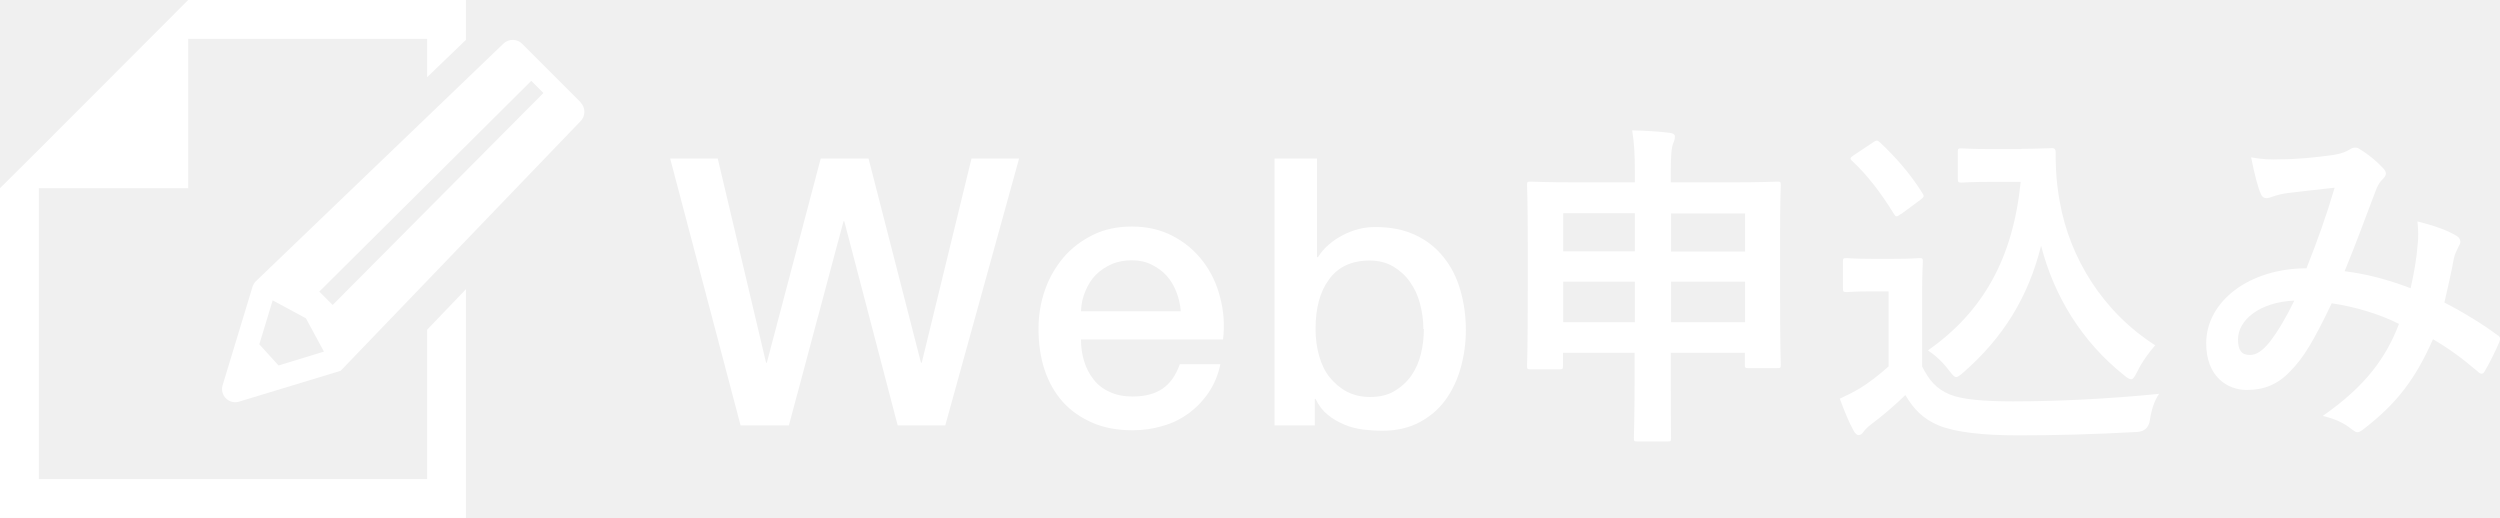
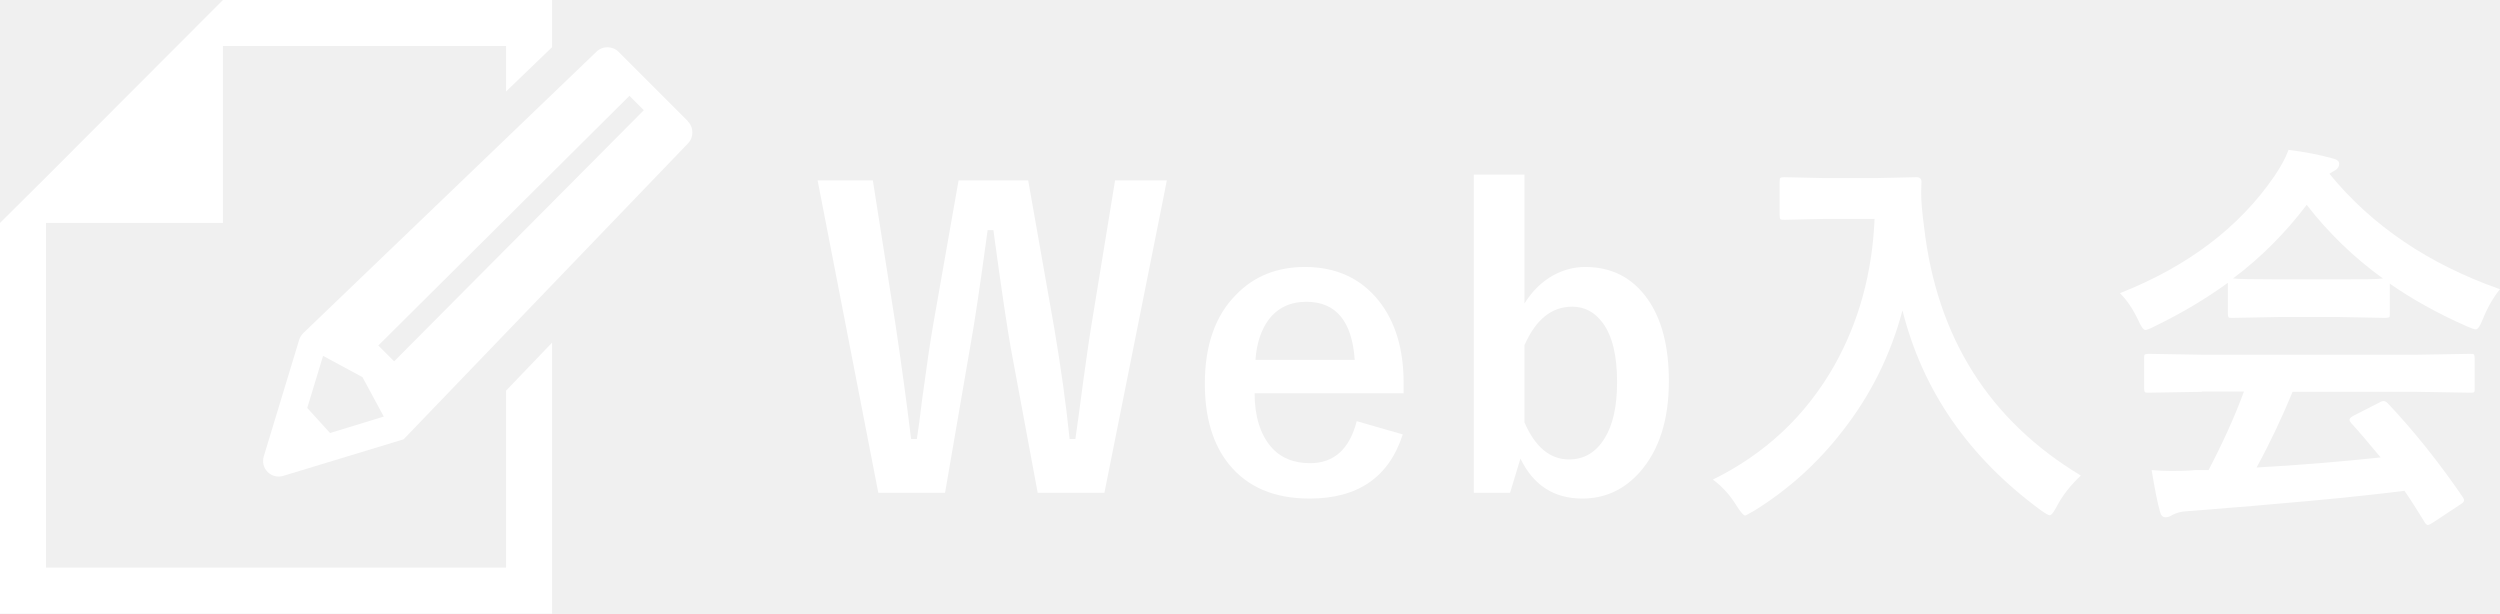
- <svg xmlns="http://www.w3.org/2000/svg" id="_レイヤー_2" viewBox="0 0 102.96 21.33">
+ <svg xmlns="http://www.w3.org/2000/svg" id="_レイヤー_2" viewBox="0 0 86.9 21.33">
  <defs>
    <style>.cls-1{fill:#fff;stroke-width:0px;}</style>
  </defs>
  <g id="_レイヤー_1-2">
-     <path class="cls-1" d="M27.6,6.53h1.96l1.99,8.41h.03l2.22-8.41h1.97l2.16,8.41h.03l2.05-8.41h1.96l-3.04,10.99h-1.96l-2.2-8.41h-.03l-2.25,8.41h-1.99l-2.9-10.99Z" />
-     <path class="cls-1" d="M44.52,13.99c0,.31.04.6.13.89s.22.54.39.75c.17.22.39.39.66.51.27.13.58.19.95.19.51,0,.92-.11,1.24-.33.31-.22.54-.55.7-1h1.67c-.09.43-.25.82-.48,1.16-.23.34-.5.62-.82.86-.32.23-.67.41-1.07.52-.39.12-.81.18-1.24.18-.63,0-1.18-.1-1.66-.31-.48-.21-.89-.49-1.22-.86-.33-.37-.58-.81-.75-1.32-.17-.51-.25-1.08-.25-1.69,0-.56.09-1.1.27-1.61s.44-.95.77-1.34c.33-.38.74-.69,1.21-.92.47-.23,1-.34,1.6-.34.62,0,1.19.13,1.68.39.5.26.91.61,1.24,1.04.33.43.57.93.71,1.49.15.56.19,1.14.12,1.73h-5.85ZM48.63,12.83c-.02-.28-.08-.54-.18-.8-.1-.26-.23-.48-.4-.67s-.38-.34-.62-.46c-.24-.12-.51-.18-.81-.18s-.59.05-.84.16-.47.26-.65.44-.32.41-.43.67c-.11.26-.17.53-.18.83h4.1Z" />
-     <path class="cls-1" d="M52.49,6.53h1.75v4.06h.04c.12-.19.27-.37.45-.52.17-.15.37-.28.58-.39s.43-.19.66-.25c.23-.06.46-.08.68-.08.63,0,1.17.11,1.64.33.47.22.85.52,1.16.91.31.38.54.83.69,1.35.15.51.23,1.06.23,1.65,0,.53-.07,1.05-.21,1.55-.14.5-.35.95-.63,1.33-.28.39-.64.69-1.07.92-.43.23-.94.35-1.52.35-.27,0-.54-.02-.81-.05-.27-.04-.53-.1-.78-.21s-.47-.23-.67-.4c-.2-.16-.37-.38-.5-.65h-.03v1.09h-1.66V6.53ZM58.62,13.55c0-.36-.05-.71-.14-1.05-.09-.34-.23-.64-.42-.9-.18-.26-.42-.47-.69-.63-.28-.16-.6-.24-.96-.24-.74,0-1.3.26-1.67.77-.38.51-.56,1.19-.56,2.05,0,.4.05.77.15,1.12.1.34.24.64.44.88s.43.44.7.58c.27.14.59.22.95.22.4,0,.74-.08,1.02-.25s.51-.38.69-.64c.18-.26.31-.56.39-.89.08-.33.12-.67.12-1.02Z" />
-     <path class="cls-1" d="M67.33,7.08c0-.77-.03-1.2-.11-1.71.53.01,1.06.04,1.54.1.13.01.22.07.22.14,0,.11-.03.2-.07.29-.07.18-.1.49-.1,1.15v.46h2.46c1.36,0,1.83-.03,1.92-.03.14,0,.15.01.15.15,0,.08-.03.6-.03,2.16v2.04c0,2.6.03,3.09.03,3.18,0,.14-.01.15-.15.15h-1.18c-.14,0-.15-.01-.15-.15v-.48h-3.05v.91c0,1.67.01,2.52.01,2.59,0,.14-.01.15-.14.15h-1.25c-.13,0-.14-.01-.14-.15,0-.08.03-.92.03-2.58v-.92h-2.95v.53c0,.14-.01.15-.15.15h-1.18c-.14,0-.15-.01-.15-.15,0-.08.03-.57.03-3.19v-1.82c0-1.82-.03-2.32-.03-2.42,0-.14.01-.15.15-.15.1,0,.57.03,1.92.03h2.37v-.43ZM64.38,10.35h2.95v-1.57h-2.95v1.57ZM67.33,13.27v-1.67h-2.95v1.67h2.95ZM68.82,8.79v1.57h3.05v-1.57h-3.05ZM71.87,13.27v-1.67h-3.05v1.67h3.05Z" />
-     <path class="cls-1" d="M79.16,15.09c.29.57.57.92,1.15,1.16.49.2,1.37.28,2.59.28,1.81,0,3.93-.1,6.02-.31-.2.29-.32.67-.38,1.09q-.07.45-.52.48c-1.78.1-3.44.14-4.9.14s-2.6-.13-3.28-.41c-.64-.27-1.02-.66-1.37-1.25-.43.42-.92.84-1.44,1.23-.14.11-.22.2-.28.28-.07.1-.13.14-.21.14-.06,0-.14-.07-.2-.18-.2-.36-.38-.81-.57-1.32.36-.17.56-.27.83-.43.41-.25.81-.57,1.18-.9v-3.09h-.69c-.76,0-.95.03-1.02.03-.15,0-.17-.01-.17-.17v-1.08c0-.14.01-.15.17-.15.07,0,.27.03,1.02.03h.9c.74,0,.97-.03,1.05-.03.14,0,.15.01.15.15,0,.08-.03.48-.03,1.33v2.97ZM78.29,8.81c-.1.07-.14.1-.18.1s-.07-.03-.11-.1c-.52-.84-1.09-1.6-1.72-2.18-.11-.1-.08-.14.07-.24l.78-.52c.15-.1.18-.11.29-.01.64.6,1.25,1.29,1.75,2.09.08.13.08.15-.07.27l-.81.6ZM83.25,6.13c.64,0,1.09-.03,1.27-.03.1,0,.14.07.14.15,0,.32-.01,1.11.17,2.06.41,2.32,1.78,4.54,3.93,5.91-.24.27-.55.69-.74,1.09-.11.21-.17.31-.25.31-.07,0-.17-.06-.31-.18-1.71-1.37-2.86-3.22-3.4-5.32-.53,2.13-1.57,3.79-3.19,5.21-.15.13-.24.2-.31.2s-.14-.08-.29-.27c-.29-.39-.59-.64-.87-.83,2.24-1.57,3.5-3.75,3.82-6.94h-1.22c-.87,0-1.12.03-1.2.03-.15,0-.17-.01-.17-.17v-1.09c0-.14.01-.15.17-.15.08,0,.34.03,1.2.03h1.25Z" />
-     <path class="cls-1" d="M99.57,10.07c.03-.31.03-.57-.01-.95.73.18,1.29.39,1.62.6.13.07.2.25.1.38-.08.18-.18.34-.22.55-.11.59-.25,1.2-.39,1.81.8.41,1.67.95,2.18,1.34.14.08.13.15.08.29-.14.34-.43.92-.6,1.2-.04.07-.08.1-.13.1-.06,0-.11-.04-.17-.1-.62-.53-1.18-.94-1.83-1.32-.71,1.61-1.47,2.63-2.83,3.68-.13.1-.2.15-.28.15-.06,0-.11-.03-.21-.1-.38-.31-.73-.45-1.22-.57,1.75-1.22,2.6-2.38,3.14-3.79-.77-.39-1.76-.7-2.77-.85-.74,1.54-1.15,2.24-1.71,2.8-.52.55-1.08.77-1.79.77-.81,0-1.67-.56-1.67-1.92,0-1.74,1.79-3.09,4.13-3.09.46-1.16.81-2.14,1.16-3.32-.77.08-1.47.17-1.93.22-.2.03-.41.07-.63.15-.07.03-.17.06-.25.06-.11,0-.18-.06-.22-.15-.13-.28-.27-.83-.41-1.53.42.08.81.1,1.23.08.67,0,1.37-.07,2.17-.18.35-.06.5-.13.69-.24.06-.04.13-.06.18-.06.07,0,.14.01.2.06.35.21.69.49.95.77.08.08.13.15.13.24s-.06.15-.14.24c-.21.2-.27.46-.38.73-.36.95-.76,2.04-1.18,3.05.88.11,1.71.32,2.72.7.14-.64.24-1.18.29-1.81ZM92.17,13.98c0,.45.15.64.49.64.27,0,.53-.18.81-.53.32-.41.66-.97,1.02-1.71-1.43.06-2.32.8-2.32,1.6Z" />
+     <path class="cls-1" d="M40.56,6.27l-2.17,10.86h-2.32l-.94-5.06c-.1-.56-.31-1.92-.6-4.07h-.2c-.26,1.92-.46,3.26-.6,4.02l-.88,5.11h-2.32l-2.11-10.86h1.92l.78,4.96c.22,1.46.4,2.81.55,4.03h.2c.05-.31.11-.76.18-1.35.16-1.19.29-2.07.39-2.64l.88-5h2.42l.91,5.16c.22,1.3.4,2.57.53,3.83h.2c.05-.31.14-1.02.29-2.13.1-.7.18-1.3.26-1.78l.83-5.08h1.81Z" />
+     <path class="cls-1" d="M48.81,13.67h-5.2c0,.8.2,1.42.56,1.85.33.39.79.58,1.37.58.83,0,1.37-.49,1.62-1.46l1.6.46c-.48,1.49-1.56,2.23-3.24,2.23-1.23,0-2.16-.4-2.8-1.19-.56-.69-.84-1.63-.84-2.8,0-1.33.36-2.37,1.09-3.1.62-.64,1.42-.96,2.39-.96,1.08,0,1.94.39,2.57,1.18.57.72.86,1.67.86,2.85v.36ZM47.09,12.51c-.09-1.34-.65-2.02-1.68-2.02-.56,0-1,.21-1.31.62-.26.35-.42.82-.46,1.4h3.45Z" />
+     <path class="cls-1" d="M52.99,6.07v4.48c.26-.42.59-.75,1-.98.35-.19.72-.29,1.11-.29.93,0,1.66.38,2.18,1.13.49.7.73,1.65.73,2.84,0,1.35-.34,2.4-1.01,3.16-.54.61-1.21.92-2,.92-.98,0-1.7-.46-2.15-1.39l-.36,1.19h-1.26V6.07h1.75ZM52.99,11.98v2.7c.37.86.89,1.29,1.55,1.29.53,0,.94-.25,1.24-.74.29-.47.43-1.12.43-1.95,0-.93-.17-1.62-.51-2.07-.27-.36-.62-.55-1.05-.55-.71,0-1.26.44-1.65,1.32Z" />
+     <path class="cls-1" d="M59.54,16.67c1.83-.9,3.24-2.23,4.23-3.98.84-1.5,1.31-3.19,1.39-5.08h-1.74l-1.39.03c-.08,0-.13,0-.15-.03-.01-.02-.02-.06-.02-.12v-1.18c0-.07.01-.12.03-.13.02-.01.06-.02.14-.02l1.39.03h1.79l1.4-.03c.12,0,.18.05.18.16,0,.13-.01.25-.01.36,0,.29.03.69.1,1.2.44,3.84,2.26,6.73,5.45,8.65-.35.33-.63.68-.83,1.06-.11.21-.19.32-.25.32-.05,0-.15-.06-.32-.18-2.5-1.84-4.1-4.15-4.8-6.94-.41,1.54-1.1,2.94-2.09,4.2-.86,1.11-1.88,2.03-3.06,2.76-.19.11-.3.17-.32.17-.05,0-.15-.11-.29-.33-.22-.36-.49-.67-.83-.92Z" />
+     <path class="cls-1" d="M86.9,10.05c-.24.3-.44.65-.6,1.05-.09.23-.17.35-.24.35-.05,0-.16-.04-.32-.11-1.02-.45-1.91-.95-2.67-1.48v1.04c0,.07,0,.12-.03.13s-.06.02-.12.02l-1.59-.03h-2.15l-1.59.03c-.07,0-.12,0-.13-.03s-.02-.06-.02-.12v-1.07c-.77.56-1.61,1.06-2.54,1.51-.17.09-.28.13-.33.13-.06,0-.15-.12-.25-.35-.18-.38-.39-.69-.63-.93,2.36-.93,4.15-2.29,5.37-4.07.21-.31.38-.61.49-.91.57.07,1.07.17,1.51.29.17.04.25.1.25.19,0,.1-.05.18-.14.23-.06.03-.12.07-.2.12,1.48,1.81,3.45,3.14,5.92,4.01ZM76.54,13.62l-1.85.03c-.08,0-.12,0-.14-.03-.01-.02-.02-.06-.02-.12v-1.05c0-.07,0-.12.03-.13s.06-.02.14-.02l1.85.03h7.46l1.85-.03c.08,0,.12,0,.14.03.01.02.02.06.02.12v1.05c0,.07,0,.11-.02.13-.02.02-.06.02-.14.02l-1.85-.03h-4.32c-.35.85-.76,1.73-1.25,2.63,1.46-.08,2.9-.2,4.31-.35-.43-.52-.77-.92-1.02-1.19-.04-.05-.06-.08-.06-.12,0-.05.05-.09.14-.14l.9-.46c.06-.04.11-.05.15-.05.04,0,.09.03.14.08.88.93,1.75,2.01,2.6,3.25.03.05.05.08.05.12,0,.05-.04.09-.12.14l-.97.64c-.08.05-.14.08-.16.08-.04,0-.08-.03-.12-.1-.19-.31-.42-.68-.7-1.09-1.81.23-4.33.46-7.56.71-.21.01-.38.06-.51.13-.07.05-.15.08-.24.08-.1,0-.16-.07-.19-.2-.09-.31-.18-.79-.29-1.44.21.02.44.03.68.03s.51,0,.85-.03h.45c.5-.96.91-1.86,1.23-2.73h-1.46ZM77.63,9.68c.16.02.68.03,1.54.03h2.15c.8,0,1.31,0,1.51-.03-1.01-.73-1.89-1.58-2.65-2.56-.74.98-1.59,1.83-2.56,2.56Z" />
    <polygon class="cls-1" points="17.59 19.73 1.6 19.73 1.6 7.75 7.75 7.75 7.75 1.6 17.59 1.6 17.59 3.18 19.19 1.64 19.19 0 7.75 0 1.6 6.16 0 7.75 0 21.33 19.19 21.33 19.19 11.91 17.59 13.58 17.59 19.73" />
    <path class="cls-1" d="M23.91,4.21l-2.41-2.41c-.21-.21-.56-.21-.77,0l-10.19,9.78c-.06.06-.11.14-.14.23l-1.23,4.05c-.13.42.26.81.68.68l4.18-1.27,9.88-10.28c.21-.21.21-.56,0-.77ZM11.47,15.05l-.79-.87.55-1.81,1.37.74.74,1.37-1.86.57ZM22.38,3.83l-8.68,8.73-.55-.55L21.88,3.33l.5.5s0,0,0,0Z" />
  </g>
</svg>
